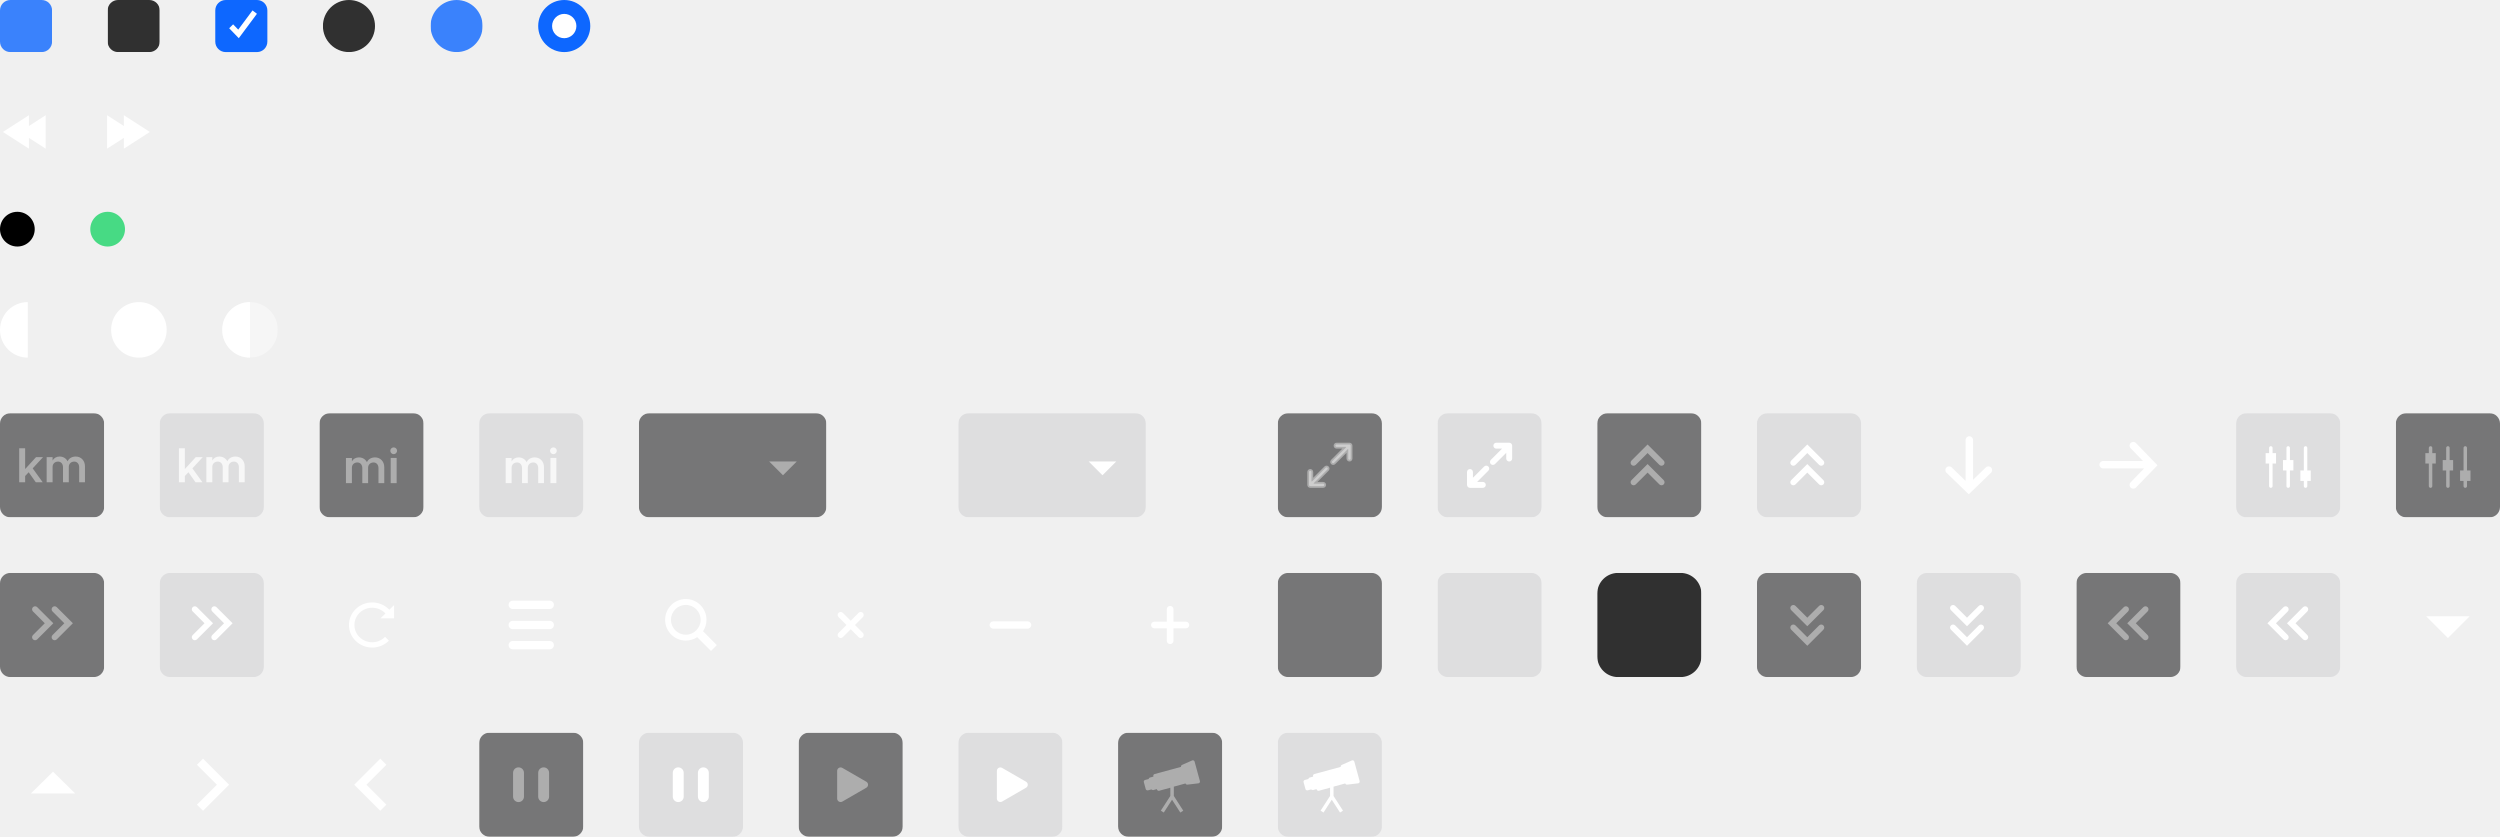
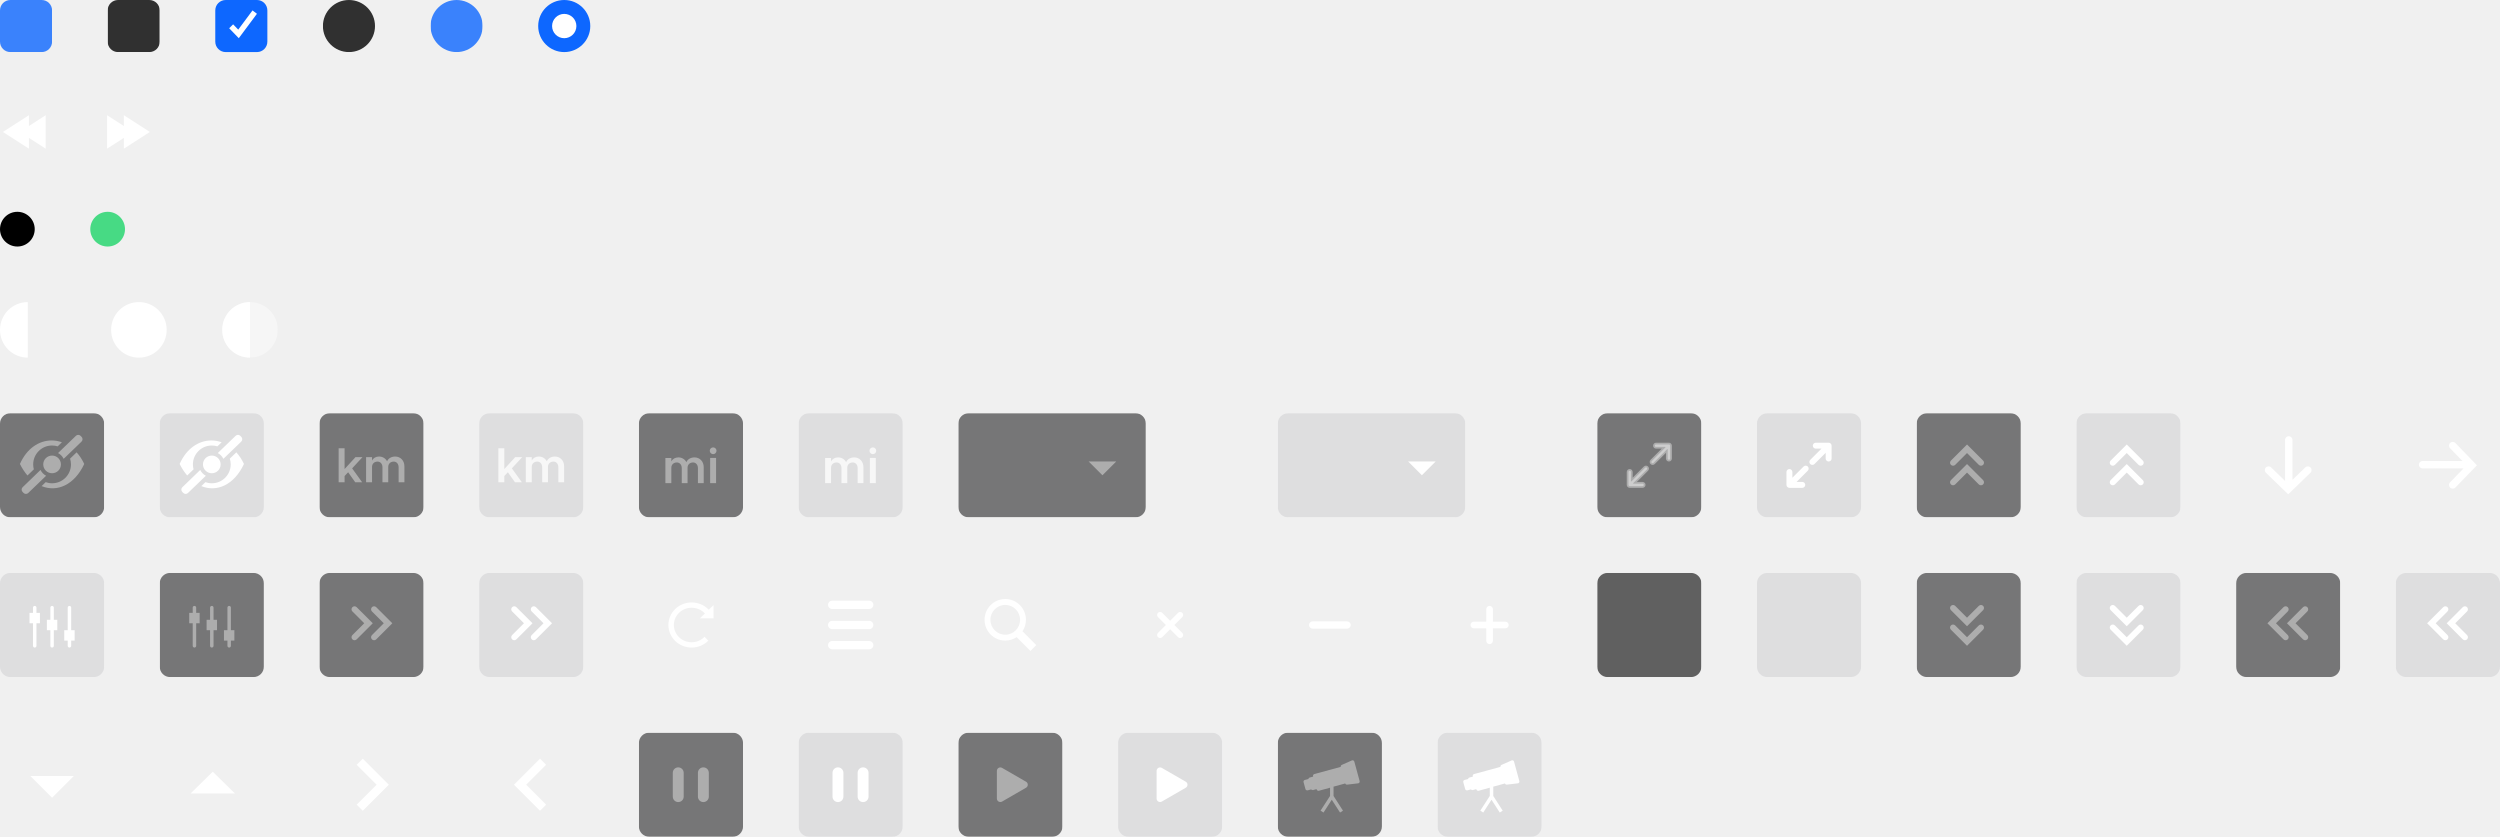
<svg xmlns="http://www.w3.org/2000/svg" version="1.1" width="720" height="241" viewBox="0 0 720 241">
  <svg id="icon-checkbox-hover" width="15" height="15" viewBox="0 0 15 15" x="0" y="0">
    <path fill="#0d67ff" opacity="0.8" d="M3 0h9c1.657 0 3 1.343 3 3v9c0 1.657-1.343 3-3 3h-9c-1.657 0-3-1.343-3-3v-9c0-1.657 1.343-3 3-3z" />
  </svg>
  <svg id="icon-checkbox" width="15" height="15" viewBox="0 0 15 15" x="31" y="0">
    <path opacity="0.8" fill="#000" d="M3 0h9c1.657 0 3 1.343 3 3v9c0 1.657-1.343 3-3 3h-9c-1.657 0-3-1.343-3-3v-9c0-1.657 1.343-3 3-3z" />
  </svg>
  <svg id="icon-checkbox-selected" width="15" height="15" viewBox="0 0 15 15" x="62" y="0">
    <path fill="#0d67ff" d="M3 0h9c1.657 0 3 1.343 3 3v9c0 1.657-1.343 3-3 3h-9c-1.657 0-3-1.343-3-3v-9c0-1.657 1.343-3 3-3z" />
    <path fill="#fff" d="M6.771 11l-2.771-2.867 1.138-1.127 1.475 1.526 4.114-5.532 1.273 0.969-5.229 7.031z" />
  </svg>
  <svg id="icon-radio-circle" width="15" height="15" viewBox="0 0 15 15" x="93" y="0">
    <path opacity="0.8" fill="#000" d="M7.5 0c4.142 0 7.5 3.358 7.5 7.5s-3.358 7.5-7.5 7.5c-4.142 0-7.5-3.358-7.5-7.5s3.358-7.5 7.5-7.5z" />
  </svg>
  <svg id="icon-radio-circle-hover" width="15" height="15" viewBox="0 0 15 15" x="124" y="0">
    <path fill="#0d67ff" opacity="0.8" d="M7.5 0c4.142 0 7.5 3.358 7.5 7.5s-3.358 7.5-7.5 7.5c-4.142 0-7.5-3.358-7.5-7.5s3.358-7.5 7.5-7.5z" />
  </svg>
  <svg id="icon-radio-selected" width="15" height="15" viewBox="0 0 15 15" x="155" y="0">
    <path fill="#0d67ff" d="M7.5 0c4.142 0 7.5 3.358 7.5 7.5s-3.358 7.5-7.5 7.5c-4.142 0-7.5-3.358-7.5-7.5s3.358-7.5 7.5-7.5z" />
    <path fill="#fff" d="M11 7.5c0 1.933-1.567 3.5-3.5 3.5s-3.5-1.567-3.5-3.5c0-1.933 1.567-3.5 3.5-3.5s3.5 1.567 3.5 3.5z" />
  </svg>
  <svg id="icon-backward" width="14" height="14" viewBox="0 0 14 14" x="0" y="31">
    <path fill="#fff" d="M8.327 11.816v-3.108l4.833 3.108v-9.632l-4.833 3.108v-3.108l-7.487 4.816 7.487 4.816z" />
  </svg>
  <svg id="icon-forward" width="14" height="14" viewBox="0 0 14 14" x="30" y="31">
    <path fill="#fff" d="M5.673 11.816v-3.108l-4.833 3.108v-9.632l4.833 3.108v-3.108l7.487 4.816-7.487 4.816z" />
  </svg>
  <svg id="icon-back-to-live" width="10" height="10" viewBox="0 0 10 10" x="0" y="61">
    <path d="M10 5c0 2.761-2.239 5-5 5s-5-2.239-5-5c0-2.761 2.239-5 5-5s5 2.239 5 5z" />
  </svg>
  <svg id="icon-live" width="10" height="10" viewBox="0 0 10 10" x="26" y="61">
    <path fill="#47da84" d="M10 5c0 2.761-2.239 5-5 5s-5-2.239-5-5c0-2.761 2.239-5 5-5s5 2.239 5 5z" />
  </svg>
  <svg id="icon-natural-light" width="8" height="16" viewBox="0 0 8 16" x="0" y="87">
    <path fill="#fff" d="M8 0c-2.122 0-4.157 0.843-5.657 2.343s-2.343 3.535-2.343 5.657c0 2.122 0.843 4.157 2.343 5.657s3.535 2.343 5.657 2.343v-16z" />
  </svg>
  <svg id="icon-flood-light" width="16" height="16" viewBox="0 0 16 16" x="32" y="87">
    <path fill="#fff" d="M16 8c0 4.418-3.582 8-8 8s-8-3.582-8-8c0-4.418 3.582-8 8-8s8 3.582 8 8z" />
  </svg>
  <svg id="icon-shadow-light" width="16" height="16" viewBox="0 0 16 16" x="64" y="87">
    <path fill="#fff" opacity="0.4" d="M16 8c0 4.418-3.582 8-8 8s-8-3.582-8-8c0-4.418 3.582-8 8-8s8 3.582 8 8z" />
    <path fill="#fff" d="M8 0c-2.122 0-4.157 0.843-5.657 2.343s-2.343 3.535-2.343 5.657c0 2.122 0.843 4.157 2.343 5.657s3.535 2.343 5.657 2.343v-16z" />
  </svg>
-   <svg id="icon-km" width="30" height="30" viewBox="0 0 30 30" x="0" y="119">
+   <svg id="icon-hide" width="30" height="30" viewBox="0 0 30 30" x="0" y="119">
+     <path fill="#252527" opacity="0.6" d="M3 0h24c1.657 0 3 1.343 3 3v24c0 1.657-1.343 3-3 3h-24c-1.657 0-3-1.343-3-3v-24c0-1.657 1.343-3 3-3z" />
+     <path fill="#fff" opacity="0.4" d="M14.8 7.85c-3.547 0.034-7.060 2.255-9.061 6.772 0.64 1.288 1.375 2.388 2.172 3.32l1.836-1.771c-0.12-0.427-0.189-0.917-0.189-1.423 0-0.001 0-0.002 0-0.002v0c0-3.005 2.436-5.441 5.441-5.441h0c0.576 0 1.131 0.090 1.652 0.257l-0.039-0.011 1.219-1.176c-0.99-0.35-2.011-0.533-3.031-0.523zM22.064 11.274l-1.881 1.816c0.163 0.494 0.258 1.063 0.258 1.654v0c-0 3.005-2.436 5.441-5.441 5.441h-0c-0.661-0-1.294-0.118-1.88-0.334l0.038 0.012-1.176 1.137c4.445 1.826 9.459-0.312 12.277-6.379-0.61-1.307-1.358-2.416-2.195-3.348z" />
+     <path fill="#fff" opacity="0.4" d="M17.546 14.75c0 1.406-1.14 2.546-2.546 2.546s-2.546-1.14-2.546-2.546c0-1.406 1.14-2.546 2.546-2.546s2.546 1.14 2.546 2.546z" />
+     <path fill="#fff" opacity="0.4" d="M22.55 6.24c-0.246-0.004-0.494 0.084-0.686 0.27l-5.148 4.967c0.705 0.375 1.261 0.95 1.604 1.648l0.010 0.022 5.146-4.965c0.384-0.37 0.396-0.976 0.025-1.359l-0.275-0.287c-0.185-0.192-0.43-0.29-0.676-0.295zM11.667 16.347l-5.145 4.963c-0.384 0.37-0.396 0.976-0.025 1.359l0.275 0.287c0.37 0.384 0.978 0.396 1.361 0.025l5.145-4.963c-0.704-0.376-1.26-0.951-1.602-1.65l-0.010-0.022z" />
+   </svg>
+   <svg id="icon-hide-hover" width="30" height="30" viewBox="0 0 30 30" x="46" y="119">
+     <path fill="#95959d" opacity="0.2" d="M3 0h24c1.657 0 3 1.343 3 3v24c0 1.657-1.343 3-3 3h-24c-1.657 0-3-1.343-3-3v-24c0-1.657 1.343-3 3-3z" />
+     <path fill="#fff" d="M14.8 7.85c-3.547 0.034-7.060 2.255-9.061 6.772 0.64 1.288 1.375 2.388 2.172 3.32l1.836-1.771c-0.12-0.427-0.189-0.917-0.189-1.423 0-0.001 0-0.002 0-0.002v0c0-3.005 2.436-5.441 5.441-5.441h0c0.576 0 1.131 0.090 1.652 0.257l-0.039-0.011 1.219-1.176c-0.99-0.35-2.011-0.533-3.031-0.523zM22.064 11.274l-1.881 1.816c0.163 0.494 0.258 1.063 0.258 1.654v0c-0 3.005-2.436 5.441-5.441 5.441h-0c-0.661-0-1.294-0.118-1.88-0.334l0.038 0.012-1.176 1.137c4.445 1.826 9.459-0.312 12.277-6.379-0.61-1.307-1.358-2.416-2.195-3.348z" />
+     <path fill="#fff" d="M17.546 14.75c0 1.406-1.14 2.546-2.546 2.546s-2.546-1.14-2.546-2.546c0-1.406 1.14-2.546 2.546-2.546s2.546 1.14 2.546 2.546z" />
+     <path fill="#fff" d="M22.55 6.24c-0.246-0.004-0.494 0.084-0.686 0.27l-5.148 4.967c0.705 0.375 1.261 0.95 1.604 1.648l0.010 0.022 5.146-4.965c0.384-0.37 0.396-0.976 0.025-1.359l-0.275-0.287c-0.185-0.192-0.43-0.29-0.676-0.295zM11.667 16.347l-5.145 4.963c-0.384 0.37-0.396 0.976-0.025 1.359l0.275 0.287c0.37 0.384 0.978 0.396 1.361 0.025l5.145-4.963c-0.704-0.376-1.26-0.951-1.602-1.65l-0.010-0.022z" />
+   </svg>
+   <svg id="icon-km" width="30" height="30" viewBox="0 0 30 30" x="92" y="119">
    <path fill="#252527" opacity="0.6" d="M0 3v24c0 1.657 1.343 3 3 3h24c1.657 0 3-1.343 3-3v-24c0-1.657-1.343-3-3-3h-24c-1.657 0-3 1.343-3 3z" />
    <path fill="#fff" opacity="0.4" d="M12.4 12.65h-2.019l-3.141 3.435v-5.987h-1.711v9.801h1.711v-1.809l1.024-1.080 2.047 2.888h1.991l-2.888-4.010z" />
    <path fill="#fff" opacity="0.4" d="M21.82 12.48c-1.080 0-1.991 0.533-2.342 1.374-0.449-0.855-1.29-1.374-2.314-1.374-0.911 0-1.655 0.449-2.019 1.15v-0.982h-1.711v7.249h1.711v-4.445c0-0.883 0.659-1.514 1.584-1.514 0.841 0 1.416 0.673 1.416 1.627v4.333h1.669v-4.445c0-0.883 0.645-1.514 1.584-1.514 0.827 0 1.402 0.673 1.402 1.627v4.333h1.669v-4.613c0-1.641-1.136-2.804-2.65-2.804z" />
  </svg>
-   <svg id="icon-km-hover" width="30" height="30" viewBox="0 0 30 30" x="46" y="119">
+   <svg id="icon-km-hover" width="30" height="30" viewBox="0 0 30 30" x="138" y="119">
    <path fill="#95959d" opacity="0.2" d="M0 3v24c0 1.657 1.343 3 3 3h24c1.657 0 3-1.343 3-3v-24c0-1.657-1.343-3-3-3h-24c-1.657 0-3 1.343-3 3z" />
    <path fill="#fff" opacity="0.75" d="M12.4 12.65h-2.019l-3.141 3.435v-5.987h-1.711v9.801h1.711v-1.809l1.024-1.080 2.047 2.888h1.991l-2.888-4.010z" />
    <path fill="#fff" opacity="0.75" d="M21.82 12.48c-1.080 0-1.991 0.533-2.342 1.374-0.449-0.855-1.29-1.374-2.314-1.374-0.911 0-1.655 0.449-2.019 1.15v-0.982h-1.711v7.249h1.711v-4.445c0-0.883 0.659-1.514 1.584-1.514 0.841 0 1.416 0.673 1.416 1.627v4.333h1.669v-4.445c0-0.883 0.645-1.514 1.584-1.514 0.827 0 1.402 0.673 1.402 1.627v4.333h1.669v-4.613c0-1.641-1.136-2.804-2.65-2.804z" />
  </svg>
-   <svg id="icon-mi" width="30" height="30" viewBox="0 0 30 30" x="92" y="119">
+   <svg id="icon-mi" width="30" height="30" viewBox="0 0 30 30" x="184" y="119">
    <path fill="#252527" opacity="0.6" d="M0 3v24c0 1.657 1.343 3 3 3h24c1.657 0 3-1.343 3-3v-24c0-1.657-1.343-3-3-3h-24c-1.657 0-3 1.343-3 3z" />
    <path fill="#fff" opacity="0.4" d="M16.020 12.729c-1.080 0-1.991 0.533-2.342 1.374-0.449-0.855-1.29-1.374-2.314-1.374-0.911 0-1.655 0.449-2.019 1.15v-0.982h-1.711v7.249h1.711v-4.445c0-0.883 0.659-1.514 1.584-1.514 0.841 0 1.416 0.673 1.416 1.627v4.333h1.669v-4.445c0-0.883 0.645-1.514 1.584-1.514 0.827 0 1.402 0.673 1.402 1.627v4.333h1.669v-4.613c0-1.641-1.136-2.804-2.65-2.804z" />
    <path fill="#fff" opacity="0.4" d="M21.39 11.799c0.533 0 0.967-0.463 0.967-0.982s-0.435-0.967-0.967-0.967c-0.547 0-0.982 0.449-0.982 0.967s0.435 0.982 0.982 0.982zM20.521 20.142h1.711v-7.249h-1.711z" />
  </svg>
-   <svg id="icon-mi-hover" width="30" height="30" viewBox="0 0 30 30" x="138" y="119">
+   <svg id="icon-mi-hover" width="30" height="30" viewBox="0 0 30 30" x="230" y="119">
    <path fill="#95959d" opacity="0.2" d="M0 3v24c0 1.657 1.343 3 3 3h24c1.657 0 3-1.343 3-3v-24c0-1.657-1.343-3-3-3h-24c-1.657 0-3 1.343-3 3z" />
    <path fill="#fff" opacity="0.75" d="M16.020 12.73c-1.080 0-1.991 0.533-2.342 1.374-0.449-0.855-1.29-1.374-2.314-1.374-0.911 0-1.655 0.449-2.019 1.15v-0.982h-1.711v7.249h1.711v-4.445c0-0.883 0.659-1.514 1.584-1.514 0.841 0 1.416 0.673 1.416 1.627v4.333h1.669v-4.445c0-0.883 0.645-1.514 1.584-1.514 0.827 0 1.402 0.673 1.402 1.627v4.333h1.669v-4.613c0-1.641-1.136-2.804-2.65-2.804z" />
    <path fill="#fff" opacity="0.75" d="M21.39 11.8c0.533 0 0.967-0.463 0.967-0.982s-0.435-0.968-0.967-0.968c-0.547 0-0.982 0.449-0.982 0.968s0.435 0.982 0.982 0.982zM20.521 20.143h1.711v-7.249h-1.711z" />
  </svg>
-   <svg id="icon-lighting-fixed" width="54" height="30" viewBox="0 0 54 30" x="184" y="119">
+   <svg id="icon-lighting-fixed" width="54" height="30" viewBox="0 0 54 30" x="276" y="119">
    <path fill="#252527" opacity="0.6" d="M3 0h48c1.657 0 3 1.343 3 3v24c0 1.657-1.343 3-3 3h-48c-1.657 0-3-1.343-3-3v-24c0-1.657 1.343-3 3-3z" />
    <path fill="#fff" opacity="0.4" d="M37.529 13.904h7.941l-3.971 3.971-3.971-3.971z" />
  </svg>
-   <svg id="icon-lighting-hover-fixed" width="54" height="30" viewBox="0 0 54 30" x="276" y="119">
+   <svg id="icon-lighting-hover-fixed" width="54" height="30" viewBox="0 0 54 30" x="368" y="119">
    <path fill="#95959d" opacity="0.2" d="M3 0h48c1.657 0 3 1.343 3 3v24c0 1.657-1.343 3-3 3h-48c-1.657 0-3-1.343-3-3v-24c0-1.657 1.343-3 3-3z" />
    <path fill="#fff" d="M37.529 13.904h7.941l-3.971 3.971-3.971-3.971z" />
  </svg>
-   <svg id="icon-fullscreen-fixed" width="30" height="30" viewBox="0 0 30 30" x="368" y="119">
+   <svg id="icon-fullscreen-fixed" width="30" height="30" viewBox="0 0 30 30" x="460" y="119">
    <path fill="#252527" opacity="0.6" d="M3 0h24c1.657 0 3 1.343 3 3v24c0 1.657-1.343 3-3 3h-24c-1.657 0-3-1.343-3-3v-24c0-1.657 1.343-3 3-3z" />
    <path fill="#fff" opacity="0.4" d="M20.647 13.413c-0.194 0-0.353-0.158-0.353-0.353v-2.641c0-0.023-0.010-0.047-0.026-0.063-0.034-0.034-0.090-0.034-0.124 0l-3.939 3.94c-0.138 0.138-0.361 0.138-0.499 0s-0.138-0.361 0-0.499l3.939-3.94c0.016-0.017 0.025-0.039 0.025-0.062 0-0.048-0.039-0.088-0.088-0.088h-2.64c-0.194 0-0.353-0.159-0.353-0.353s0.159-0.353 0.353-0.353h3.706c0.194 0 0.353 0.159 0.353 0.353v3.707c0 0.194-0.158 0.353-0.353 0.353zM9.353 16.587c0.194 0 0.353 0.158 0.353 0.353v2.641c0 0.023 0.010 0.047 0.026 0.063 0.034 0.034 0.090 0.034 0.124 0l3.94-3.94c0.138-0.138 0.361-0.138 0.499 0s0.138 0.361 0 0.499l-3.94 3.94c-0.017 0.017-0.025 0.039-0.025 0.062 0 0.048 0.039 0.088 0.088 0.088h2.641c0.194 0 0.353 0.159 0.353 0.353s-0.159 0.353-0.353 0.353h-3.707c-0.194 0-0.353-0.158-0.353-0.353v-3.707c0-0.194 0.159-0.353 0.353-0.353z" />
    <path fill="#fff" opacity="0.4" d="M16.941 8.5c-0.466 0-0.854 0.387-0.854 0.854s0.387 0.852 0.854 0.852h1.647l-3.236 3.238c-0.329 0.329-0.329 0.876 0 1.205s0.878 0.329 1.207 0l3.236-3.236v1.648c0 0.466 0.385 0.854 0.852 0.854s0.854-0.387 0.854-0.854v-3.707c0-0.466-0.387-0.854-0.854-0.854zM13.443 15.352l-3.238 3.236v-1.648c0-0.466-0.385-0.854-0.852-0.854s-0.854 0.387-0.854 0.854v3.707c0 0.466 0.387 0.854 0.854 0.854h3.707c0.466 0 0.854-0.387 0.854-0.854s-0.387-0.852-0.854-0.852h-1.648l3.236-3.238c0.329-0.329 0.329-0.876 0-1.205s-0.876-0.329-1.205 0z" />
  </svg>
-   <svg id="icon-fullscreen-hover-fixed" width="30" height="30" viewBox="0 0 30 30" x="414" y="119">
+   <svg id="icon-fullscreen-hover-fixed" width="30" height="30" viewBox="0 0 30 30" x="506" y="119">
    <path fill="#95959d" opacity="0.2" d="M3 0h24c1.657 0 3 1.343 3 3v24c0 1.657-1.343 3-3 3h-24c-1.657 0-3-1.343-3-3v-24c0-1.657 1.343-3 3-3z" />
    <path fill="#fff" d="M20.647 13.413c-0.194 0-0.353-0.158-0.353-0.353v-2.641c0-0.023-0.010-0.047-0.026-0.063-0.034-0.034-0.090-0.034-0.124 0l-3.939 3.94c-0.138 0.138-0.361 0.138-0.499 0s-0.138-0.361 0-0.499l3.939-3.94c0.016-0.017 0.025-0.039 0.025-0.062 0-0.048-0.039-0.088-0.088-0.088h-2.64c-0.194 0-0.353-0.159-0.353-0.353s0.159-0.353 0.353-0.353h3.706c0.194 0 0.353 0.159 0.353 0.353v3.707c0 0.194-0.158 0.353-0.353 0.353zM9.353 16.587c0.194 0 0.353 0.158 0.353 0.353v2.641c0 0.023 0.010 0.047 0.026 0.063 0.034 0.034 0.090 0.034 0.124 0l3.94-3.94c0.138-0.138 0.361-0.138 0.499 0s0.138 0.361 0 0.499l-3.94 3.94c-0.017 0.017-0.025 0.039-0.025 0.062 0 0.048 0.039 0.088 0.088 0.088h2.641c0.194 0 0.353 0.159 0.353 0.353s-0.159 0.353-0.353 0.353h-3.707c-0.194 0-0.353-0.158-0.353-0.353v-3.707c0-0.194 0.159-0.353 0.353-0.353z" />
    <path fill="#fff" d="M16.941 8.5c-0.466 0-0.854 0.387-0.854 0.854s0.387 0.852 0.854 0.852h1.647l-3.236 3.238c-0.329 0.329-0.329 0.876 0 1.205s0.878 0.329 1.207 0l3.236-3.236v1.648c0 0.466 0.385 0.854 0.852 0.854s0.854-0.387 0.854-0.854v-3.707c0-0.466-0.387-0.854-0.854-0.854zM13.443 15.352l-3.238 3.236v-1.648c0-0.466-0.385-0.854-0.852-0.854s-0.854 0.387-0.854 0.854v3.707c0 0.466 0.387 0.854 0.854 0.854h3.707c0.466 0 0.854-0.387 0.854-0.854s-0.387-0.852-0.854-0.852h-1.648l3.236-3.238c0.329-0.329 0.329-0.876 0-1.205s-0.876-0.329-1.205 0z" />
  </svg>
-   <svg id="icon-expand" width="30" height="30" viewBox="0 0 30 30" x="460" y="119">
+   <svg id="icon-expand" width="30" height="30" viewBox="0 0 30 30" x="552" y="119">
    <path fill="#252527" opacity="0.6" d="M3 30h24c1.657 0 3-1.343 3-3v-24c0-1.657-1.343-3-3-3h-24c-1.657 0-3 1.343-3 3v24c0 1.657 1.343 3 3 3z" />
    <path fill="#fff" opacity="0.4" d="M19.135 14.879c0.34-0.34 0.34-0.891 0-1.23l-4.635-4.635-4.635 4.635c-0.34 0.34-0.34 0.891 0 1.23s0.891 0.34 1.23 0l3.404-3.404 3.404 3.404c0.34 0.34 0.891 0.34 1.23 0z" />
    <path fill="#fff" opacity="0.4" d="M19.135 20.51c0.34-0.34 0.34-0.891 0-1.23l-4.635-4.635-4.635 4.635c-0.34 0.34-0.34 0.891 0 1.23s0.891 0.34 1.23 0l3.404-3.404 3.404 3.404c0.34 0.34 0.891 0.34 1.23 0z" />
  </svg>
-   <svg id="icon-expand-hover" width="30" height="30" viewBox="0 0 30 30" x="506" y="119">
+   <svg id="icon-expand-hover" width="30" height="30" viewBox="0 0 30 30" x="598" y="119">
    <path fill="#95959d" opacity="0.2" d="M3 30h24c1.657 0 3-1.343 3-3v-24c0-1.657-1.343-3-3-3h-24c-1.657 0-3 1.343-3 3v24c0 1.657 1.343 3 3 3z" />
    <path fill="#fff" d="M19.135 14.879c0.34-0.34 0.34-0.891 0-1.23l-4.635-4.635-4.635 4.635c-0.34 0.34-0.34 0.891 0 1.23s0.891 0.34 1.23 0l3.404-3.404 3.404 3.404c0.34 0.34 0.891 0.34 1.23 0z" />
    <path fill="#fff" d="M19.135 20.51c0.34-0.34 0.34-0.891 0-1.23l-4.635-4.635-4.635 4.635c-0.34 0.34-0.34 0.891 0 1.23s0.891 0.34 1.23 0l3.404-3.404 3.404 3.404c0.34 0.34 0.891 0.34 1.23 0z" />
  </svg>
-   <svg id="icon-arrow-down-fixed" width="30" height="30" viewBox="0 0 30 30" x="552" y="119">
+   <svg id="icon-arrow-down-fixed" width="30" height="30" viewBox="0 0 30 30" x="644" y="119">
    <path fill="#fff" d="M21.407 17.156c0.425-0.412 0.436-1.090 0.024-1.515s-1.090-0.436-1.515-0.024l-3.681 3.564v-11.47c0-0.592-0.48-1.071-1.071-1.071s-1.071 0.48-1.071 1.071v11.788l-4.010-3.883c-0.425-0.412-1.103-0.401-1.515 0.024s-0.401 1.103 0.024 1.515l6.407 6.204 0.745-0.722z" />
  </svg>
-   <svg id="icon-arrow-right-fixed" width="30" height="30" viewBox="0 0 30 30" x="598" y="119">
+   <svg id="icon-arrow-right-fixed" width="30" height="30" viewBox="0 0 30 30" x="690" y="119">
    <path fill="#fff" d="M17.156 8.593c-0.412-0.425-1.090-0.436-1.515-0.024s-0.436 1.090-0.024 1.515l3.564 3.681h-11.47c-0.592 0-1.071 0.48-1.071 1.071s0.48 1.071 1.071 1.071h11.789l-3.883 4.010c-0.412 0.425-0.401 1.103 0.024 1.515s1.103 0.401 1.515-0.024l6.204-6.407-0.722-0.745z" />
  </svg>
-   <svg id="icon-controls-hover-fixed" width="30" height="30" viewBox="0 0 30 30" x="644" y="119">
+   <svg id="icon-controls-hover-fixed" width="30" height="30" viewBox="0 0 30 30" x="0" y="165">
    <path fill="#95959d" opacity="0.2" d="M3 0h24c1.657 0 3 1.343 3 3v24c0 1.657-1.343 3-3 3h-24c-1.657 0-3-1.343-3-3v-24c0-1.657 1.343-3 3-3z" />
    <path fill="#fff" d="M9.5 21c0 0.276 0.224 0.5 0.5 0.5s0.5-0.224 0.5-0.5v-6.5h1v-3h-1v-1.5c0-0.276-0.224-0.5-0.5-0.5s-0.5 0.224-0.5 0.5v1.5h-1v3h1v6.5zM14.5 21c0 0.276 0.224 0.5 0.5 0.5s0.5-0.224 0.5-0.5v-4.5h1v-3h-1v-3.5c0-0.276-0.224-0.5-0.5-0.5s-0.5 0.224-0.5 0.5v3.5h-1v3h1v4.5zM20 21.5c-0.276 0-0.5-0.224-0.5-0.5v-1.5h-1v-3h1v-6.5c0-0.276 0.224-0.5 0.5-0.5s0.5 0.224 0.5 0.5v6.5h1v3h-1v1.5c0 0.276-0.224 0.5-0.5 0.5z" />
  </svg>
-   <svg id="icon-controls-fixed" width="30" height="30" viewBox="0 0 30 30" x="690" y="119">
+   <svg id="icon-controls-fixed" width="30" height="30" viewBox="0 0 30 30" x="46" y="165">
    <path fill="#252527" opacity="0.6" d="M3 0h24c1.657 0 3 1.343 3 3v24c0 1.657-1.343 3-3 3h-24c-1.657 0-3-1.343-3-3v-24c0-1.657 1.343-3 3-3z" />
    <path fill="#fff" opacity="0.4" d="M9.5 21c0 0.276 0.224 0.5 0.5 0.5s0.5-0.224 0.5-0.5v-6.5h1v-3h-1v-1.5c0-0.276-0.224-0.5-0.5-0.5s-0.5 0.224-0.5 0.5v1.5h-1v3h1v6.5zM14.5 21c0 0.276 0.224 0.5 0.5 0.5s0.5-0.224 0.5-0.5v-4.5h1v-3h-1v-3.5c0-0.276-0.224-0.5-0.5-0.5s-0.5 0.224-0.5 0.5v3.5h-1v3h1v4.5zM20 21.5c-0.276 0-0.5-0.224-0.5-0.5v-1.5h-1v-3h1v-6.5c0-0.276 0.224-0.5 0.5-0.5s0.5 0.224 0.5 0.5v6.5h1v3h-1v1.5c0 0.276-0.224 0.5-0.5 0.5z" />
  </svg>
-   <svg id="icon-expand-side" width="30" height="30" viewBox="0 0 30 30" x="0" y="165">
+   <svg id="icon-expand-side" width="30" height="30" viewBox="0 0 30 30" x="92" y="165">
    <path fill="#252527" opacity="0.6" d="M0 3v24c0 1.657 1.343 3 3 3h24c1.657 0 3-1.343 3-3v-24c0-1.657-1.343-3-3-3h-24c-1.657 0-3 1.343-3 3z" />
    <path fill="#fff" opacity="0.4" d="M15.121 19.135c0.34 0.34 0.891 0.34 1.23 0l4.635-4.635-4.635-4.635c-0.34-0.34-0.891-0.34-1.23 0s-0.34 0.891 0 1.23l3.404 3.404-3.404 3.404c-0.34 0.34-0.34 0.891 0 1.23z" />
    <path fill="#fff" opacity="0.4" d="M9.49 19.135c0.34 0.34 0.891 0.34 1.23 0l4.635-4.635-4.635-4.635c-0.34-0.34-0.891-0.34-1.23 0s-0.34 0.891 0 1.23l3.404 3.404-3.404 3.404c-0.34 0.34-0.34 0.891 0 1.23z" />
  </svg>
-   <svg id="icon-expand-side-hover" width="30" height="30" viewBox="0 0 30 30" x="46" y="165">
+   <svg id="icon-expand-side-hover" width="30" height="30" viewBox="0 0 30 30" x="138" y="165">
    <path fill="#95959d" opacity="0.2" d="M0 3v24c0 1.657 1.343 3 3 3h24c1.657 0 3-1.343 3-3v-24c0-1.657-1.343-3-3-3h-24c-1.657 0-3 1.343-3 3z" />
    <path fill="#fff" d="M15.121 19.135c0.34 0.34 0.891 0.34 1.23 0l4.635-4.635-4.635-4.635c-0.34-0.34-0.891-0.34-1.23 0s-0.34 0.891 0 1.23l3.404 3.404-3.404 3.404c-0.34 0.34-0.34 0.891 0 1.23z" />
    <path fill="#fff" d="M9.49 19.135c0.34 0.34 0.891 0.34 1.23 0l4.635-4.635-4.635-4.635c-0.34-0.34-0.891-0.34-1.23 0s-0.34 0.891 0 1.23l3.404 3.404-3.404 3.404c-0.34 0.34-0.34 0.891 0 1.23z" />
  </svg>
-   <svg id="icon-replay-fixed" width="30" height="30" viewBox="0 0 30 30" x="92" y="165">
+   <svg id="icon-replay-fixed" width="30" height="30" viewBox="0 0 30 30" x="184" y="165">
    <path fill="#fff" d="M21.5 13.088v-3.823l-1.379 1.338c-1.221-1.3-2.994-2.103-4.924-2.103-3.703 0-6.697 2.906-6.697 6.5s2.994 6.5 6.697 6.5c1.891 0 3.585-0.765 4.806-1.988l-1.103-1.109c-0.906 0.956-2.246 1.567-3.704 1.567-2.836 0-5.121-2.217-5.121-4.97s2.285-4.97 5.121-4.97c1.497 0 2.875 0.65 3.821 1.644l-1.457 1.414z" />
  </svg>
-   <svg id="icon-menu-fixed" width="30" height="30" viewBox="0 0 30 30" x="138" y="165">
+   <svg id="icon-menu-fixed" width="30" height="30" viewBox="0 0 30 30" x="230" y="165">
    <path fill="#fff" d="M21.522 9.195c0 0.66-0.535 1.195-1.195 1.195h-10.655c-0.66 0-1.195-0.535-1.195-1.195s0.535-1.195 1.195-1.195h10.655c0.66 0 1.195 0.535 1.195 1.195z" />
    <path fill="#fff" d="M21.522 15c0 0.66-0.535 1.195-1.195 1.195h-10.655c-0.66 0-1.195-0.535-1.195-1.195s0.535-1.195 1.195-1.195h10.655c0.66 0 1.195 0.535 1.195 1.195z" />
    <path fill="#fff" d="M21.522 20.805c0 0.66-0.535 1.195-1.195 1.195h-10.655c-0.66 0-1.195-0.535-1.195-1.195s0.535-1.195 1.195-1.195h10.655c0.66 0 1.195 0.535 1.195 1.195z" />
  </svg>
-   <svg id="icon-search-fixed" width="30" height="30" viewBox="0 0 30 30" x="184" y="165">
+   <svg id="icon-search-fixed" width="30" height="30" viewBox="0 0 30 30" x="276" y="165">
    <path fill="#fff" d="M22.448 20.79l-3.967-3.985c0.624-0.947 0.988-2.080 0.988-3.301 0-3.306-2.668-5.986-5.958-5.986s-5.958 2.68-5.958 5.986c0 3.305 2.667 5.986 5.958 5.986 1.214 0 2.344-0.366 3.286-0.992l3.966 3.985zM9.24 13.505c0-2.369 1.912-4.289 4.27-4.289s4.271 1.92 4.271 4.289-1.912 4.29-4.271 4.29c-2.358 0-4.27-1.921-4.27-4.29z" />
  </svg>
-   <svg id="icon-close-fixed" width="30" height="30" viewBox="0 0 30 30" x="230" y="165">
+   <svg id="icon-close-fixed" width="30" height="30" viewBox="0 0 30 30" x="322" y="165">
    <path fill="#fff" d="M12.725 11.5l5.775 5.775c0.338 0.338 0.338 0.887 0 1.225v0c-0.338 0.338-0.887 0.338-1.225 0l-5.775-5.775c-0.338-0.338-0.338-0.887 0-1.225v0c0.338-0.338 0.887-0.338 1.225 0z" />
    <path fill="#fff" d="M11.5 17.275l5.775-5.775c0.338-0.338 0.887-0.338 1.225 0v0c0.338 0.338 0.338 0.887 0 1.225l-5.775 5.775c-0.338 0.338-0.887 0.338-1.225 0v0c-0.338-0.338-0.338-0.887 0-1.225z" />
  </svg>
-   <svg id="icon-minus-fixed" width="30" height="30" viewBox="0 0 30 30" x="276" y="165">
+   <svg id="icon-minus-fixed" width="30" height="30" viewBox="0 0 30 30" x="368" y="165">
    <path fill="#fff" d="M10.050 13.95h9.9c0.58 0 1.050 0.47 1.050 1.050s-0.47 1.050-1.050 1.050h-9.9c-0.58 0-1.050-0.47-1.050-1.050s0.47-1.050 1.050-1.050z" />
  </svg>
-   <svg id="icon-plus" width="30" height="30" viewBox="0 0 30 30" x="322" y="165">
+   <svg id="icon-plus" width="30" height="30" viewBox="0 0 30 30" x="414" y="165">
    <path fill="#fff" d="M10.463 14.038h9.075c0.532 0 0.962 0.431 0.962 0.962s-0.431 0.962-0.962 0.962h-9.075c-0.532 0-0.962-0.431-0.962-0.962s0.431-0.962 0.962-0.962z" />
    <path fill="#fff" d="M14.037 19.538v-9.075c0-0.532 0.431-0.962 0.962-0.962s0.962 0.431 0.962 0.962v9.075c0 0.532-0.431 0.962-0.962 0.962s-0.962-0.431-0.962-0.962z" />
  </svg>
-   <svg id="icon-box" width="30" height="30" viewBox="0 0 30 30" x="368" y="165">
-     <path opacity="0.6" fill="#252527" d="M0 3v24c0 1.657 1.343 3 3 3h24c1.657 0 3-1.343 3-3v-24c0-1.657-1.343-3-3-3h-24c-1.657 0-3 1.343-3 3z" />
-   </svg>
-   <svg id="icon-box-hover" width="30" height="30" viewBox="0 0 30 30" x="414" y="165">
-     <path fill="#95959d" opacity="0.2" d="M0 3v24c0 1.657 1.343 3 3 3h24c1.657 0 3-1.343 3-3v-24c0-1.657-1.343-3-3-3h-24c-1.657 0-3 1.343-3 3z" />
-   </svg>
-   <svg id="icon-checkbox-icon1" width="30" height="30" viewBox="0 0 30 30" x="460" y="165">
-     <path opacity="0.8" fill="#000" d="M6 0h18c3.314 0 6 2.686 6 6v18c0 3.314-2.686 6-6 6h-18c-3.314 0-6-2.686-6-6v-18c0-3.314 2.686-6 6-6z" />
-   </svg>
-   <svg id="icon-collapse" width="30" height="30" viewBox="0 0 30 30" x="506" y="165">
+   <svg id="icon-box" width="30" height="30" viewBox="0 0 30 30" x="460" y="165">
+     <path opacity="0.6" fill="#000" d="M0 3v24c0 1.657 1.343 3 3 3h24c1.657 0 3-1.343 3-3v-24c0-1.657-1.343-3-3-3h-24c-1.657 0-3 1.343-3 3z" />
+   </svg>
+   <svg id="icon-box-hover" width="30" height="30" viewBox="0 0 30 30" x="506" y="165">
+     <path fill="#95959d" opacity="0.2" d="M0 3v24c0 1.657 1.343 3 3 3h24c1.657 0 3-1.343 3-3v-24c0-1.657-1.343-3-3-3h-24c-1.657 0-3 1.343-3 3z" />
+   </svg>
+   <svg id="icon-collapse" width="30" height="30" viewBox="0 0 30 30" x="552" y="165">
    <path fill="#252527" opacity="0.6" d="M3 0h24c1.657 0 3 1.343 3 3v24c0 1.657-1.343 3-3 3h-24c-1.657 0-3-1.343-3-3v-24c0-1.657 1.343-3 3-3z" />
    <path fill="#fff" opacity="0.4" d="M19.135 15.121c0.34 0.34 0.34 0.891 0 1.23l-4.635 4.635-4.635-4.635c-0.34-0.34-0.34-0.891 0-1.23s0.891-0.34 1.23 0l3.404 3.404 3.404-3.404c0.34-0.34 0.891-0.34 1.23 0z" />
    <path fill="#fff" opacity="0.4" d="M19.135 9.49c0.34 0.34 0.34 0.891 0 1.23l-4.635 4.635-4.635-4.635c-0.34-0.34-0.34-0.891 0-1.23s0.891-0.34 1.23 0l3.404 3.404 3.404-3.404c0.34-0.34 0.891-0.34 1.23 0z" />
  </svg>
-   <svg id="icon-collapse-hover" width="30" height="30" viewBox="0 0 30 30" x="552" y="165">
+   <svg id="icon-collapse-hover" width="30" height="30" viewBox="0 0 30 30" x="598" y="165">
    <path fill="#95959d" opacity="0.2" d="M3 0h24c1.657 0 3 1.343 3 3v24c0 1.657-1.343 3-3 3h-24c-1.657 0-3-1.343-3-3v-24c0-1.657 1.343-3 3-3z" />
    <path fill="#fff" d="M19.135 15.121c0.34 0.34 0.34 0.891 0 1.23l-4.635 4.635-4.635-4.635c-0.34-0.34-0.34-0.891 0-1.23s0.891-0.34 1.23 0l3.404 3.404 3.404-3.404c0.34-0.34 0.891-0.34 1.23 0z" />
    <path fill="#fff" d="M19.135 9.49c0.34 0.34 0.34 0.891 0 1.23l-4.635 4.635-4.635-4.635c-0.34-0.34-0.34-0.891 0-1.23s0.891-0.34 1.23 0l3.404 3.404 3.404-3.404c0.34-0.34 0.891-0.34 1.23 0z" />
  </svg>
-   <svg id="icon-collapse-side" width="30" height="30" viewBox="0 0 30 30" x="598" y="165">
+   <svg id="icon-collapse-side" width="30" height="30" viewBox="0 0 30 30" x="644" y="165">
    <path fill="#252527" opacity="0.6" d="M30 3v24c0 1.657-1.343 3-3 3h-24c-1.657 0-3-1.343-3-3v-24c0-1.657 1.343-3 3-3h24c1.657 0 3 1.343 3 3z" />
    <path fill="#fff" opacity="0.4" d="M14.879 19.135c-0.34 0.34-0.891 0.34-1.23 0l-4.635-4.635 4.635-4.635c0.34-0.34 0.891-0.34 1.23 0s0.34 0.891 0 1.23l-3.404 3.404 3.404 3.404c0.34 0.34 0.34 0.891 0 1.23z" />
    <path fill="#fff" opacity="0.4" d="M20.51 19.135c-0.34 0.34-0.891 0.34-1.23 0l-4.635-4.635 4.635-4.635c0.34-0.34 0.891-0.34 1.23 0s0.34 0.891 0 1.23l-3.404 3.404 3.404 3.404c0.34 0.34 0.34 0.891 0 1.23z" />
  </svg>
-   <svg id="icon-collapse-side-hover" width="30" height="30" viewBox="0 0 30 30" x="644" y="165">
+   <svg id="icon-collapse-side-hover" width="30" height="30" viewBox="0 0 30 30" x="690" y="165">
    <path fill="#95959d" opacity="0.2" d="M30 3v24c0 1.657-1.343 3-3 3h-24c-1.657 0-3-1.343-3-3v-24c0-1.657 1.343-3 3-3h24c1.657 0 3 1.343 3 3z" />
    <path fill="#fff" d="M14.879 19.135c-0.34 0.34-0.891 0.34-1.23 0l-4.635-4.635 4.635-4.635c0.34-0.34 0.891-0.34 1.23 0s0.34 0.891 0 1.23l-3.404 3.404 3.404 3.404c0.34 0.34 0.34 0.891 0 1.23z" />
    <path fill="#fff" d="M20.51 19.135c-0.34 0.34-0.891 0.34-1.23 0l-4.635-4.635 4.635-4.635c0.34-0.34 0.891-0.34 1.23 0s0.34 0.891 0 1.23l-3.404 3.404 3.404 3.404c0.34 0.34 0.34 0.891 0 1.23z" />
  </svg>
-   <svg id="icon-dropdown" width="30" height="30" viewBox="0 0 30 30" x="690" y="165">
+   <svg id="icon-dropdown" width="30" height="30" viewBox="0 0 30 30" x="0" y="211">
    <path fill="#fff" d="M8.73 12.48h12.539l-6.27 6.27-6.27-6.27z" />
  </svg>
-   <svg id="icon-dropup" width="31" height="30" viewBox="0 0 31 30" x="0" y="211">
+   <svg id="icon-dropup" width="31" height="30" viewBox="0 0 31 30" x="46" y="211">
    <path fill="#fff" d="M8.889 17.52l6.383-6.27 6.383 6.27h-12.767z" />
  </svg>
-   <svg id="icon-greater" width="30" height="30" viewBox="0 0 30 30" x="46" y="211">
+   <svg id="icon-greater" width="30" height="30" viewBox="0 0 30 30" x="92" y="211">
    <path fill="#fff" d="M12.48 7.5l7.5 7.5-7.5 7.5-1.758-1.758 5.742-5.742-5.742-5.742 1.758-1.758z" />
  </svg>
-   <svg id="icon-lesser" width="30" height="30" viewBox="0 0 30 30" x="92" y="211">
+   <svg id="icon-lesser" width="30" height="30" viewBox="0 0 30 30" x="138" y="211">
    <path fill="#fff" d="M19.277 9.258l-5.742 5.742 5.742 5.742-1.758 1.758-7.5-7.5 7.5-7.5 1.758 1.758z" />
  </svg>
-   <svg id="icon-pause" width="30" height="30" viewBox="0 0 30 30" x="138" y="211">
+   <svg id="icon-pause" width="30" height="30" viewBox="0 0 30 30" x="184" y="211">
    <path fill="#252527" opacity="0.6" d="M3 0h24c1.657 0 3 1.343 3 3v24c0 1.657-1.343 3-3 3h-24c-1.657 0-3-1.343-3-3v-24c0-1.657 1.343-3 3-3z" />
    <path fill="#fff" opacity="0.4" d="M9.763 11.57c0-0.867 0.703-1.57 1.57-1.57s1.57 0.703 1.57 1.57v6.859c0 0.867-0.703 1.57-1.57 1.57s-1.57-0.703-1.57-1.57v-6.859z" />
    <path fill="#fff" opacity="0.4" d="M17 11.57c0-0.867 0.703-1.57 1.57-1.57s1.57 0.703 1.57 1.57v6.859c0 0.867-0.703 1.57-1.57 1.57s-1.57-0.703-1.57-1.57z" />
  </svg>
-   <svg id="icon-pause-hover" width="30" height="30" viewBox="0 0 30 30" x="184" y="211">
+   <svg id="icon-pause-hover" width="30" height="30" viewBox="0 0 30 30" x="230" y="211">
    <path fill="#95959d" opacity="0.2" d="M3 0h24c1.657 0 3 1.343 3 3v24c0 1.657-1.343 3-3 3h-24c-1.657 0-3-1.343-3-3v-24c0-1.657 1.343-3 3-3z" />
    <path fill="#fff" d="M9.763 11.57c0-0.867 0.703-1.57 1.57-1.57s1.57 0.703 1.57 1.57v6.859c0 0.867-0.703 1.57-1.57 1.57s-1.57-0.703-1.57-1.57v-6.859z" />
    <path fill="#fff" d="M17 11.57c0-0.867 0.703-1.57 1.57-1.57s1.57 0.703 1.57 1.57v6.859c0 0.867-0.703 1.57-1.57 1.57s-1.57-0.703-1.57-1.57z" />
  </svg>
-   <svg id="icon-play" width="30" height="30" viewBox="0 0 30 30" x="230" y="211">
+   <svg id="icon-play" width="30" height="30" viewBox="0 0 30 30" x="276" y="211">
    <path fill="#252527" opacity="0.6" d="M3 0h24c1.657 0 3 1.343 3 3v24c0 1.657-1.343 3-3 3h-24c-1.657 0-3-1.343-3-3v-24c0-1.657 1.343-3 3-3z" />
    <path fill="#fff" opacity="0.4" d="M19.5 14.134c0.667 0.385 0.667 1.347 0 1.732l-6.9 3.984c-0.667 0.385-1.5-0.096-1.5-0.866v-7.967c0-0.77 0.833-1.251 1.5-0.866l6.9 3.984z" />
  </svg>
-   <svg id="icon-play-hover" width="30" height="30" viewBox="0 0 30 30" x="276" y="211">
+   <svg id="icon-play-hover" width="30" height="30" viewBox="0 0 30 30" x="322" y="211">
    <path fill="#95959d" opacity="0.2" d="M3 0h24c1.657 0 3 1.343 3 3v24c0 1.657-1.343 3-3 3h-24c-1.657 0-3-1.343-3-3v-24c0-1.657 1.343-3 3-3z" />
    <path fill="#fff" d="M19.5 14.134c0.667 0.385 0.667 1.347 0 1.732l-6.9 3.984c-0.667 0.385-1.5-0.096-1.5-0.866v-7.967c0-0.77 0.833-1.251 1.5-0.866l6.9 3.984z" />
  </svg>
-   <svg id="icon-telescope" width="30" height="30" viewBox="0 0 30 30" x="322" y="211">
+   <svg id="icon-telescope" width="30" height="30" viewBox="0 0 30 30" x="368" y="211">
    <path fill="#252527" opacity="0.6" d="M3 0h24c1.657 0 3 1.343 3 3v24c0 1.657-1.343 3-3 3h-24c-1.657 0-3-1.343-3-3v-24c0-1.657 1.343-3 3-3z" />
    <path fill="#fff" opacity="0.4" d="M22.044 8.343c-0.037-0.144-0.136-0.265-0.27-0.33s-0.29-0.069-0.427-0.010l-2.924 1.292c-0.215 0.098-0.333 0.329-0.289 0.561l-7.616 2.074c-0.131 0.036-0.242 0.122-0.309 0.24s-0.084 0.258-0.047 0.389l0.034 0.102-1.003 0.272c-0.199 0.053-0.347 0.221-0.374 0.425l-1.037 0.272c-0.131 0.036-0.242 0.122-0.309 0.24s-0.084 0.258-0.048 0.389l0.544 1.989c0.061 0.222 0.263 0.375 0.493 0.375h0.136l1.020-0.272 0.153 0.119c0.078 0.045 0.165 0.068 0.255 0.068h0.136l1.003-0.272 0.034 0.102c0.061 0.221 0.263 0.375 0.493 0.374h0.136l3.23-0.884-0.001 2.38-2.737 4.233 0.85 0.544 2.38-3.689 2.38 3.689 0.85-0.544-2.72-4.233v-2.686l3.366-0.918c0.071 0.203 0.262 0.338 0.475 0.34h0.068l3.18-0.374c0.147-0.019 0.279-0.101 0.36-0.225s0.106-0.278 0.065-0.421l-1.53-5.61z" />
  </svg>
-   <svg id="icon-telescope-hover" width="30" height="30" viewBox="0 0 30 30" x="368" y="211">
+   <svg id="icon-telescope-hover" width="30" height="30" viewBox="0 0 30 30" x="414" y="211">
    <path fill="#95959d" opacity="0.2" d="M3 0h24c1.657 0 3 1.343 3 3v24c0 1.657-1.343 3-3 3h-24c-1.657 0-3-1.343-3-3v-24c0-1.657 1.343-3 3-3z" />
    <path fill="#fff" d="M22.044 8.343c-0.037-0.144-0.136-0.265-0.27-0.33s-0.29-0.069-0.427-0.010l-2.924 1.292c-0.215 0.098-0.333 0.329-0.289 0.561l-7.616 2.074c-0.131 0.036-0.242 0.122-0.309 0.24s-0.084 0.258-0.047 0.389l0.034 0.102-1.003 0.272c-0.199 0.053-0.347 0.221-0.374 0.425l-1.037 0.272c-0.131 0.036-0.242 0.122-0.309 0.24s-0.084 0.258-0.048 0.389l0.544 1.989c0.061 0.222 0.263 0.375 0.493 0.375h0.136l1.020-0.272 0.153 0.119c0.078 0.045 0.165 0.068 0.255 0.068h0.136l1.003-0.272 0.034 0.102c0.061 0.221 0.263 0.375 0.493 0.374h0.136l3.23-0.884-0.001 2.38-2.737 4.233 0.85 0.544 2.38-3.689 2.38 3.689 0.85-0.544-2.72-4.233v-2.686l3.366-0.918c0.071 0.203 0.262 0.338 0.475 0.34h0.068l3.18-0.374c0.147-0.019 0.279-0.101 0.36-0.225s0.106-0.278 0.065-0.421l-1.53-5.61z" />
  </svg>
</svg>
